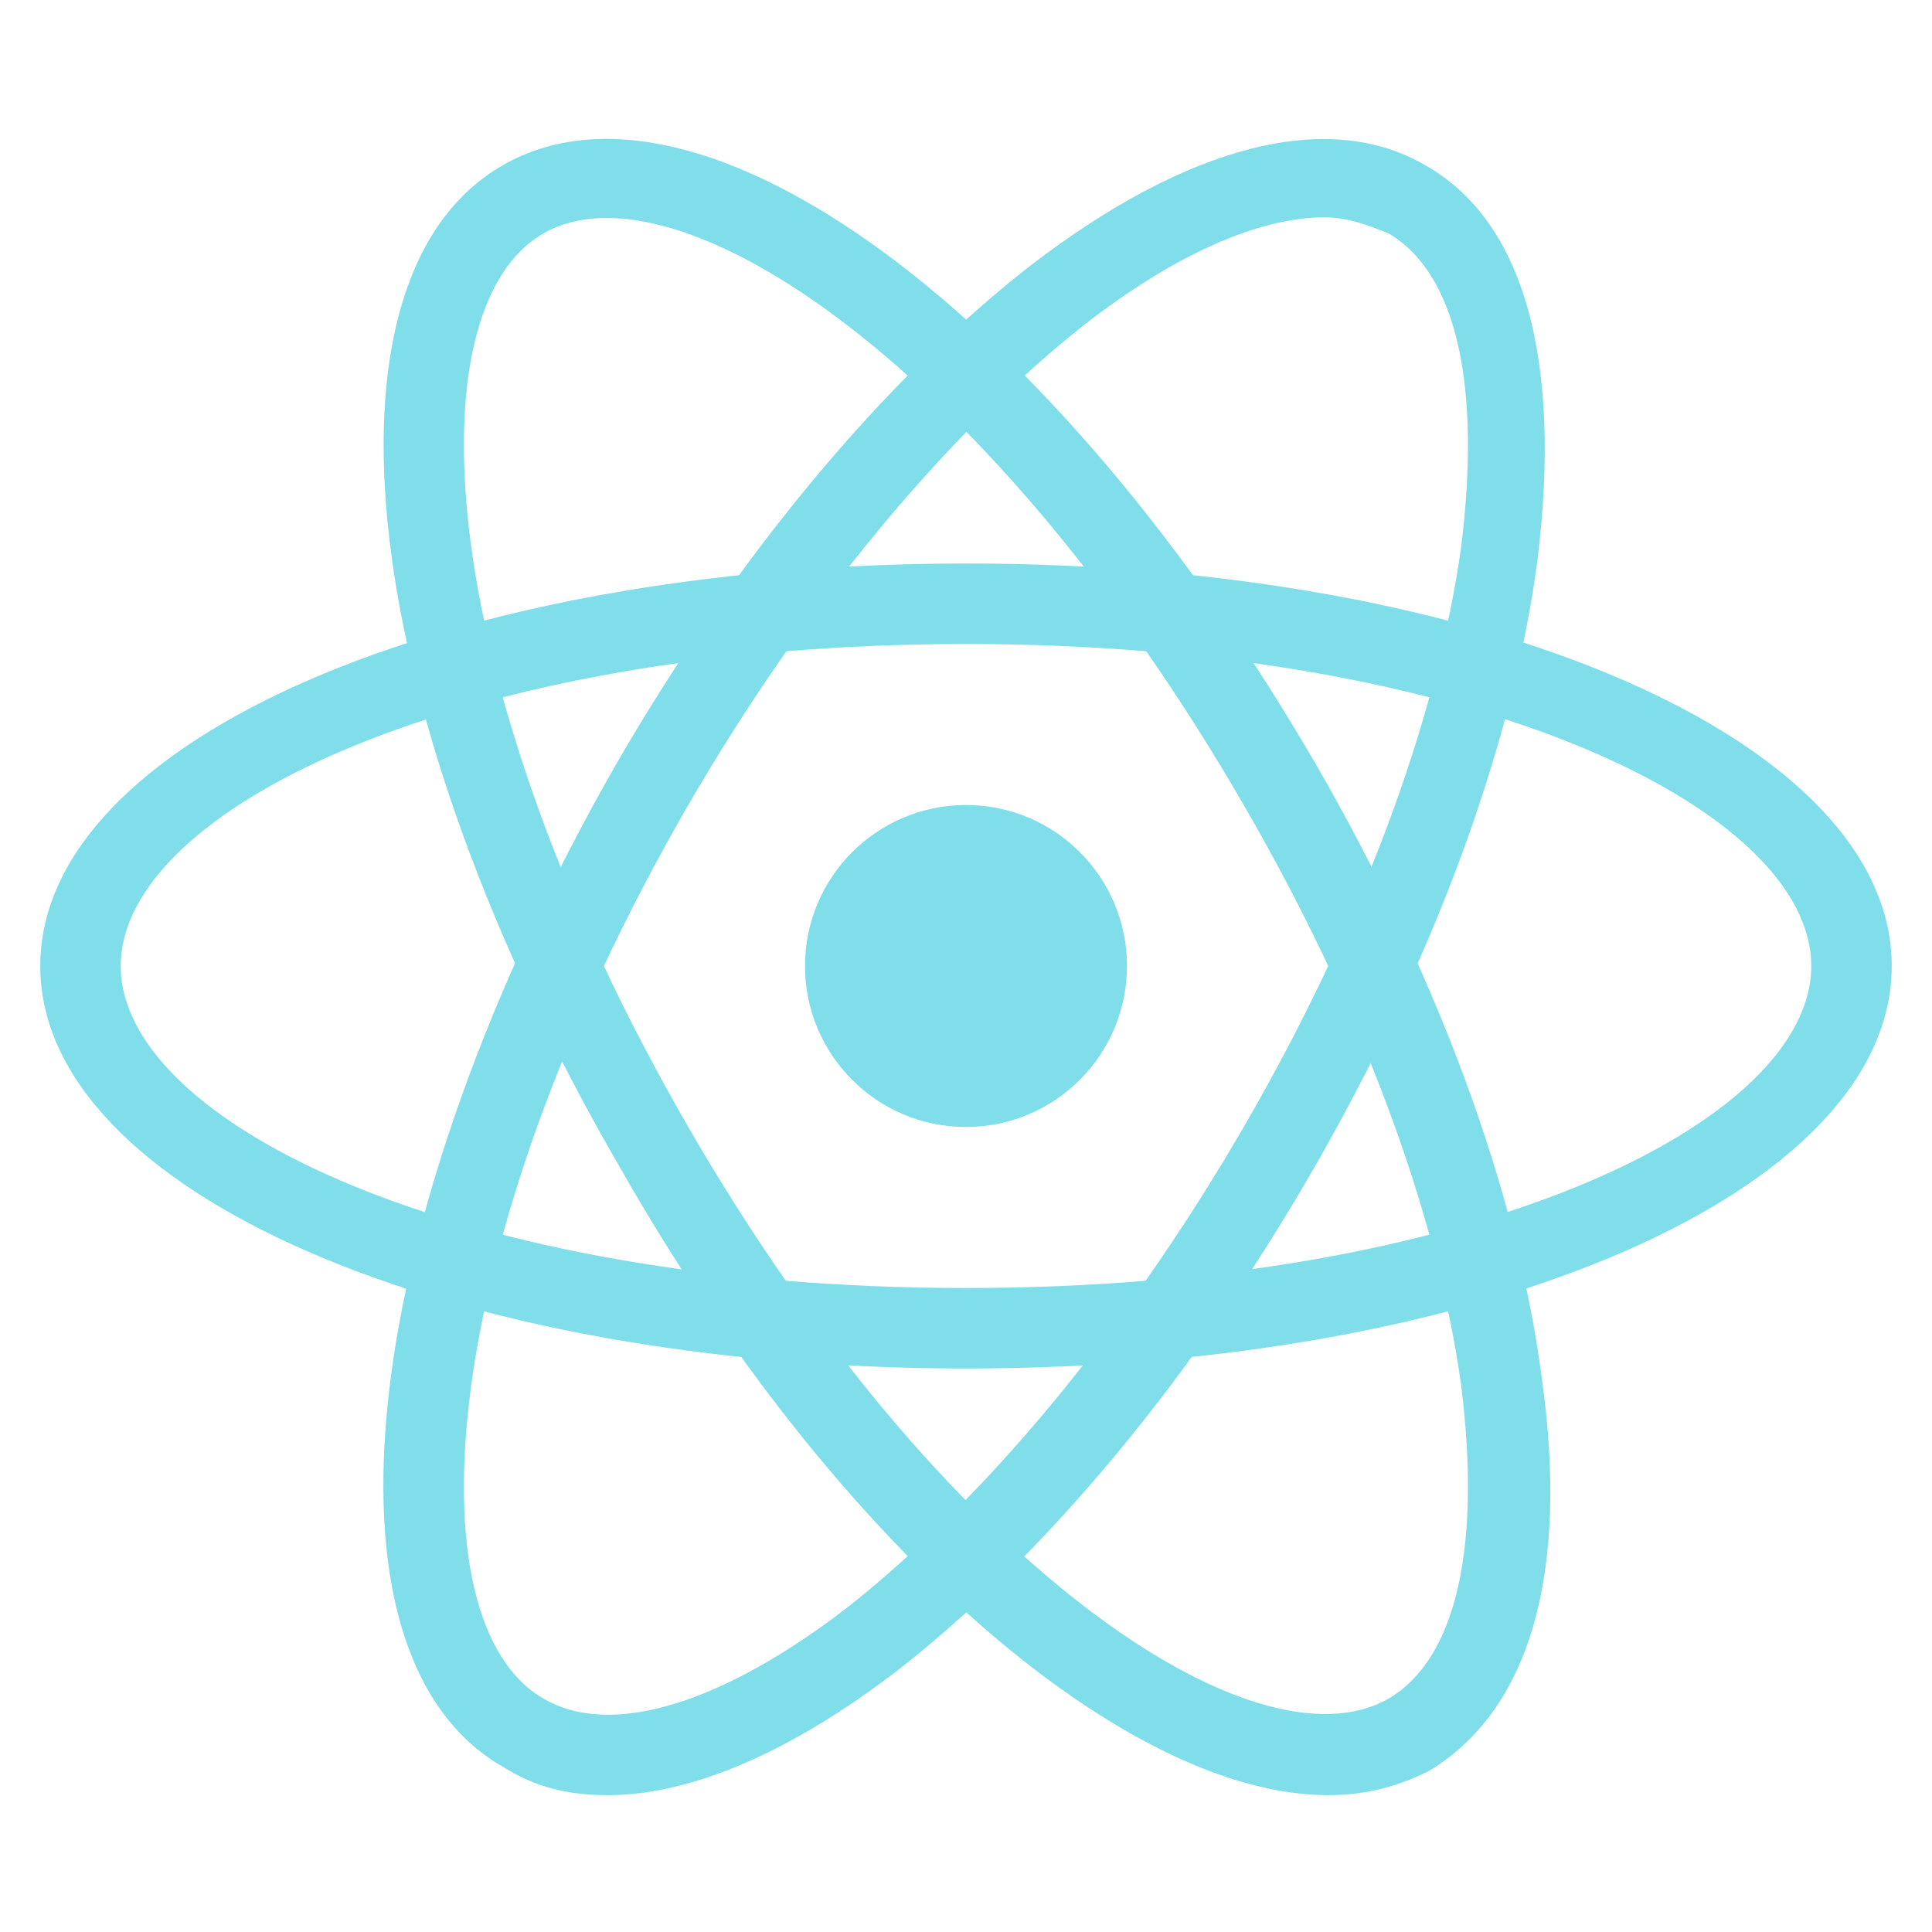
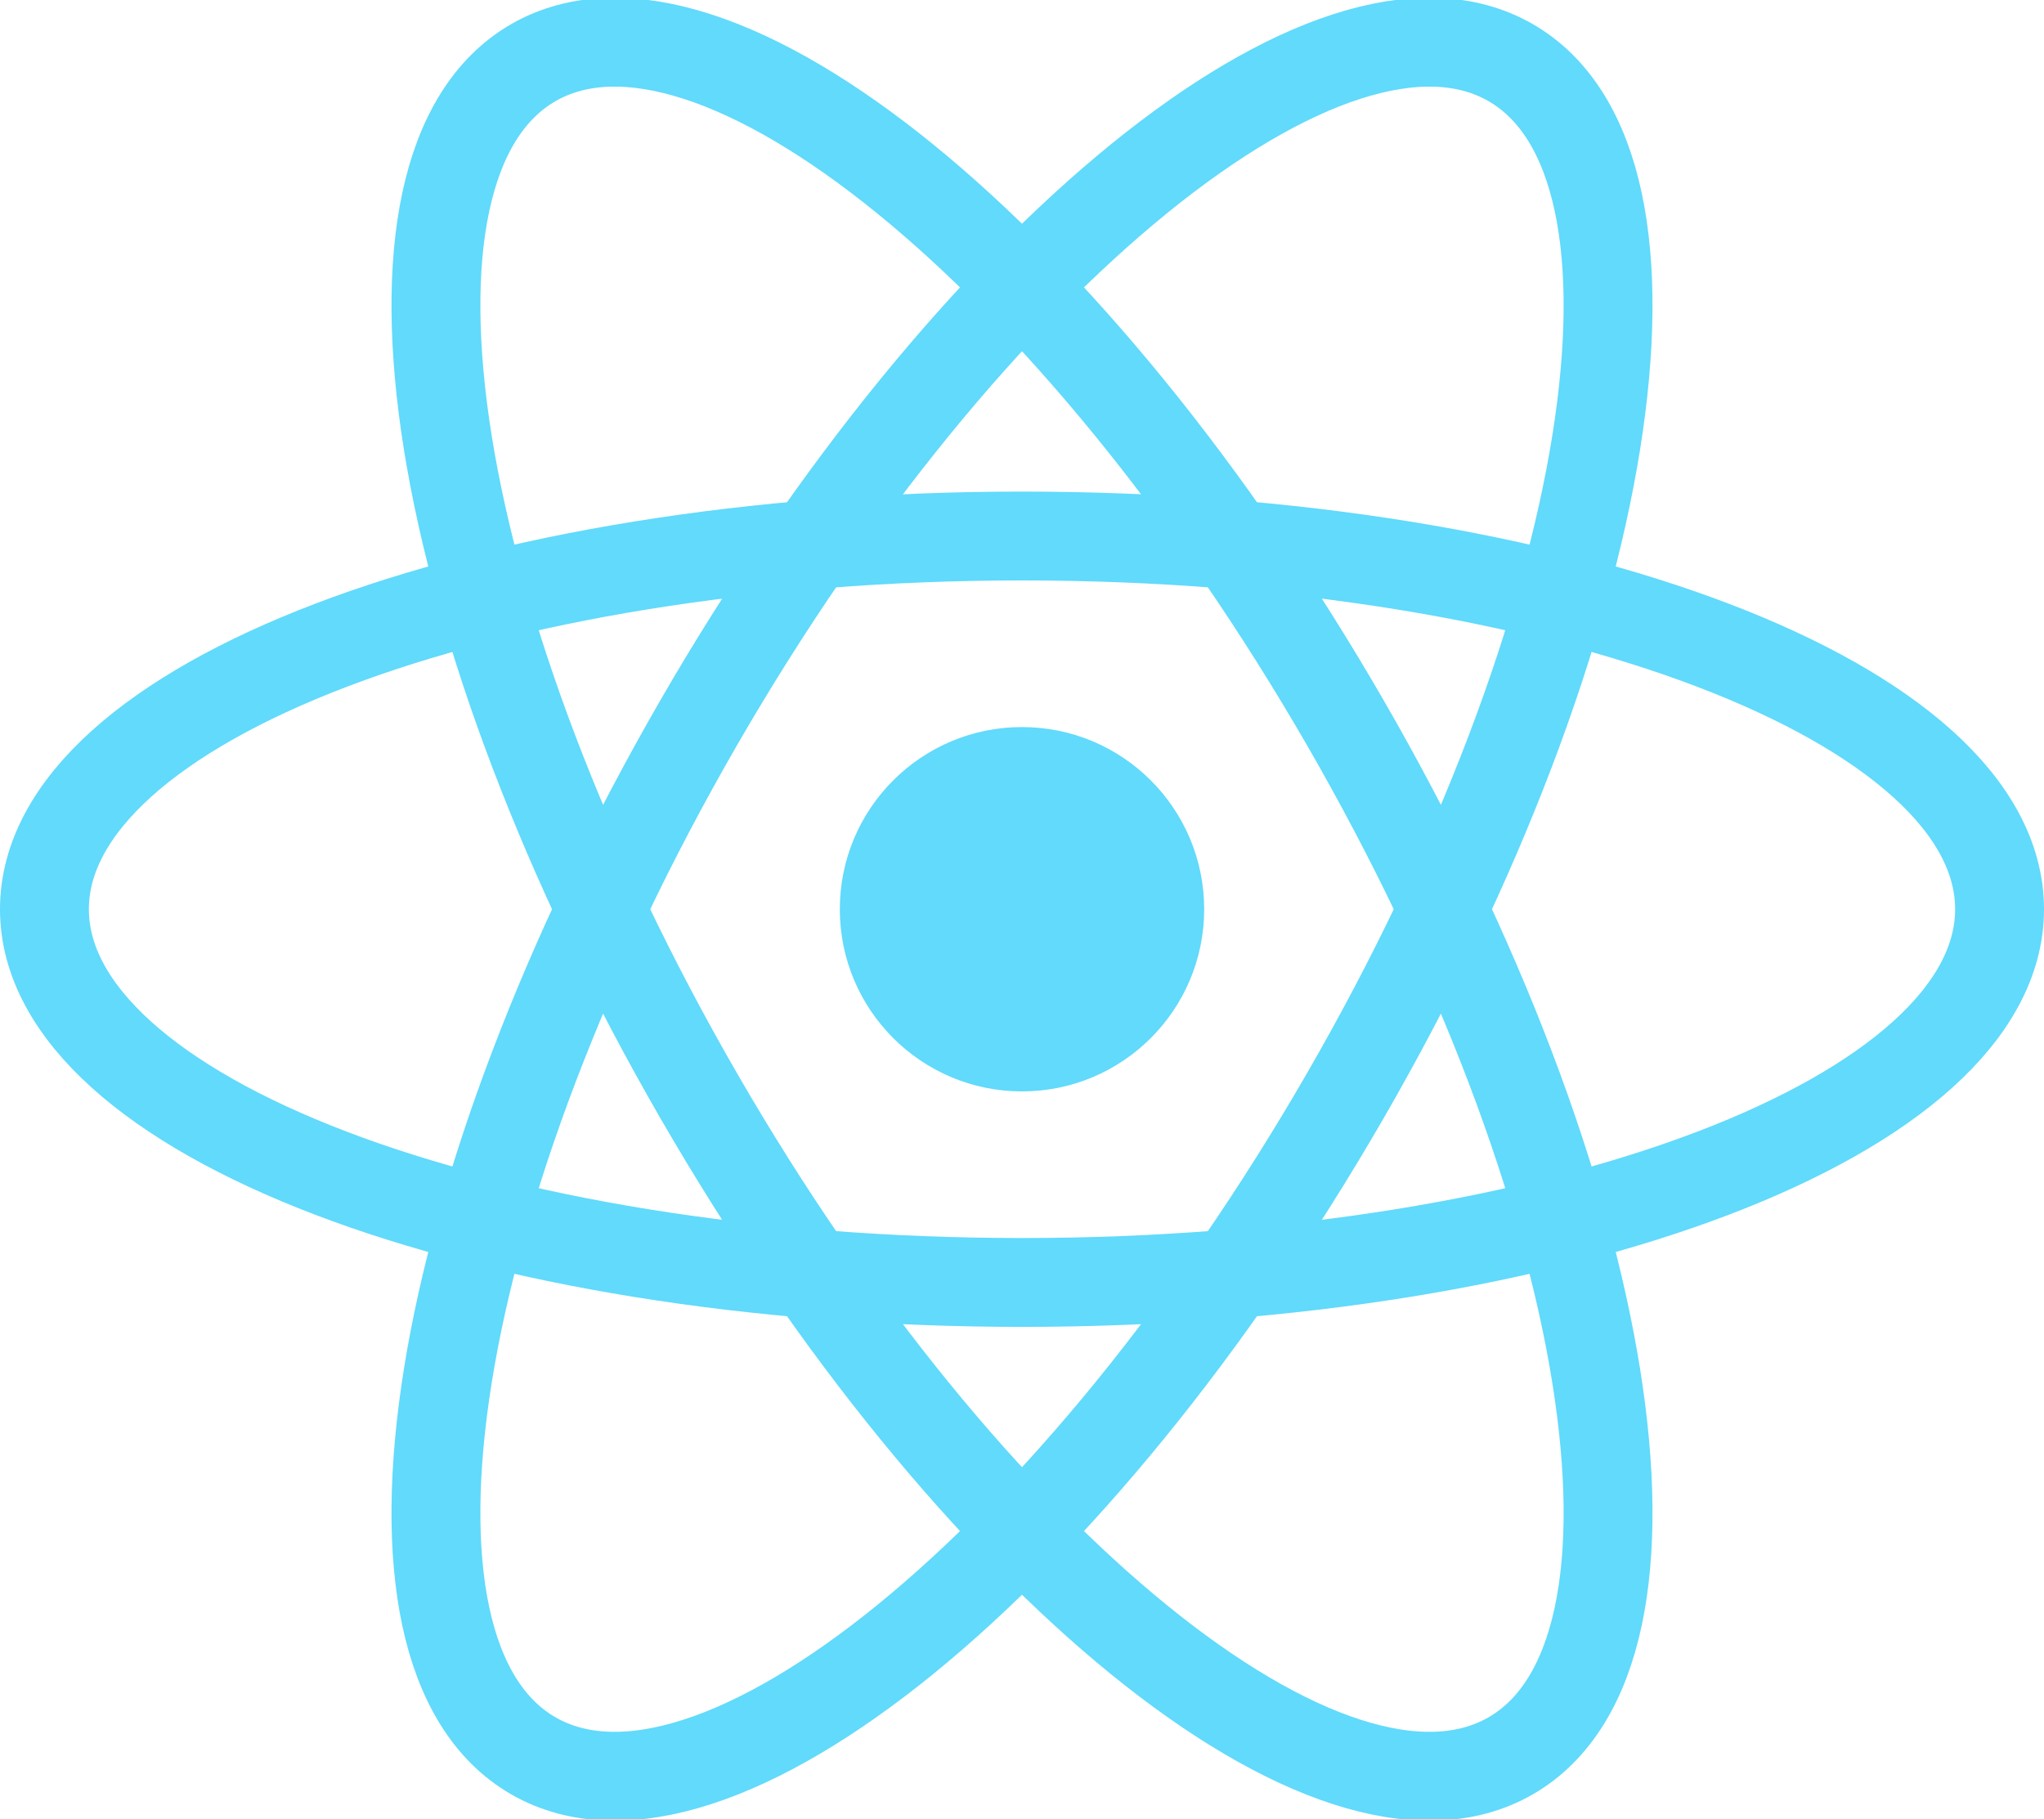
- <svg xmlns="http://www.w3.org/2000/svg" viewBox="0 0 48 48" width="48px" height="48px">
-   <path fill="#80deea" d="M24,34C11.1,34,1,29.6,1,24c0-5.6,10.1-10,23-10c12.9,0,23,4.4,23,10C47,29.6,36.9,34,24,34z M24,16 c-12.6,0-21,4.1-21,8c0,3.9,8.4,8,21,8s21-4.1,21-8C45,20.1,36.6,16,24,16z" />
-   <path fill="#80deea" d="M15.1,44.6c-1,0-1.8-0.2-2.6-0.7C7.6,41.1,8.9,30.2,15.3,19l0,0c3-5.2,6.7-9.6,10.3-12.4c3.9-3,7.4-3.9,9.8-2.5 c2.5,1.4,3.4,4.9,2.8,9.8c-0.6,4.6-2.6,10-5.6,15.2c-3,5.2-6.7,9.6-10.3,12.4C19.7,43.5,17.2,44.6,15.1,44.6z M32.9,5.4 c-1.6,0-3.7,0.9-6,2.7c-3.4,2.7-6.9,6.9-9.8,11.9l0,0c-6.3,10.9-6.9,20.3-3.6,22.2c1.7,1,4.5,0.1,7.6-2.3c3.4-2.7,6.9-6.9,9.8-11.9 c2.9-5,4.8-10.1,5.4-14.4c0.5-4-0.1-6.8-1.8-7.8C34,5.6,33.5,5.4,32.9,5.4z" />
-   <path fill="#80deea" d="M33,44.6c-5,0-12.2-6.1-17.6-15.6C8.9,17.8,7.6,6.9,12.5,4.1l0,0C17.4,1.3,26.2,7.8,32.7,19 c3,5.2,5,10.6,5.6,15.2c0.7,4.9-0.3,8.3-2.8,9.8C34.7,44.4,33.9,44.6,33,44.6z M13.5,5.8c-3.3,1.9-2.7,11.3,3.6,22.2 c6.3,10.9,14.1,16.1,17.4,14.2c1.7-1,2.3-3.8,1.8-7.8c-0.6-4.3-2.5-9.4-5.4-14.4C24.6,9.1,16.8,3.9,13.5,5.8L13.5,5.8z" />
-   <circle cx="24" cy="24" r="4" fill="#80deea" />
+ <svg xmlns="http://www.w3.org/2000/svg" viewBox="-11.5 -10.232 23 20.463">
+   <circle cx="0" cy="0" r="2.05" fill="#61dafb" />
+   <g stroke="#61dafb" stroke-width="1" fill="none">
+     <ellipse rx="11" ry="4.2" />
+     <ellipse rx="11" ry="4.2" transform="rotate(60)" />
+     <ellipse rx="11" ry="4.2" transform="rotate(120)" />
+   </g>
</svg>
